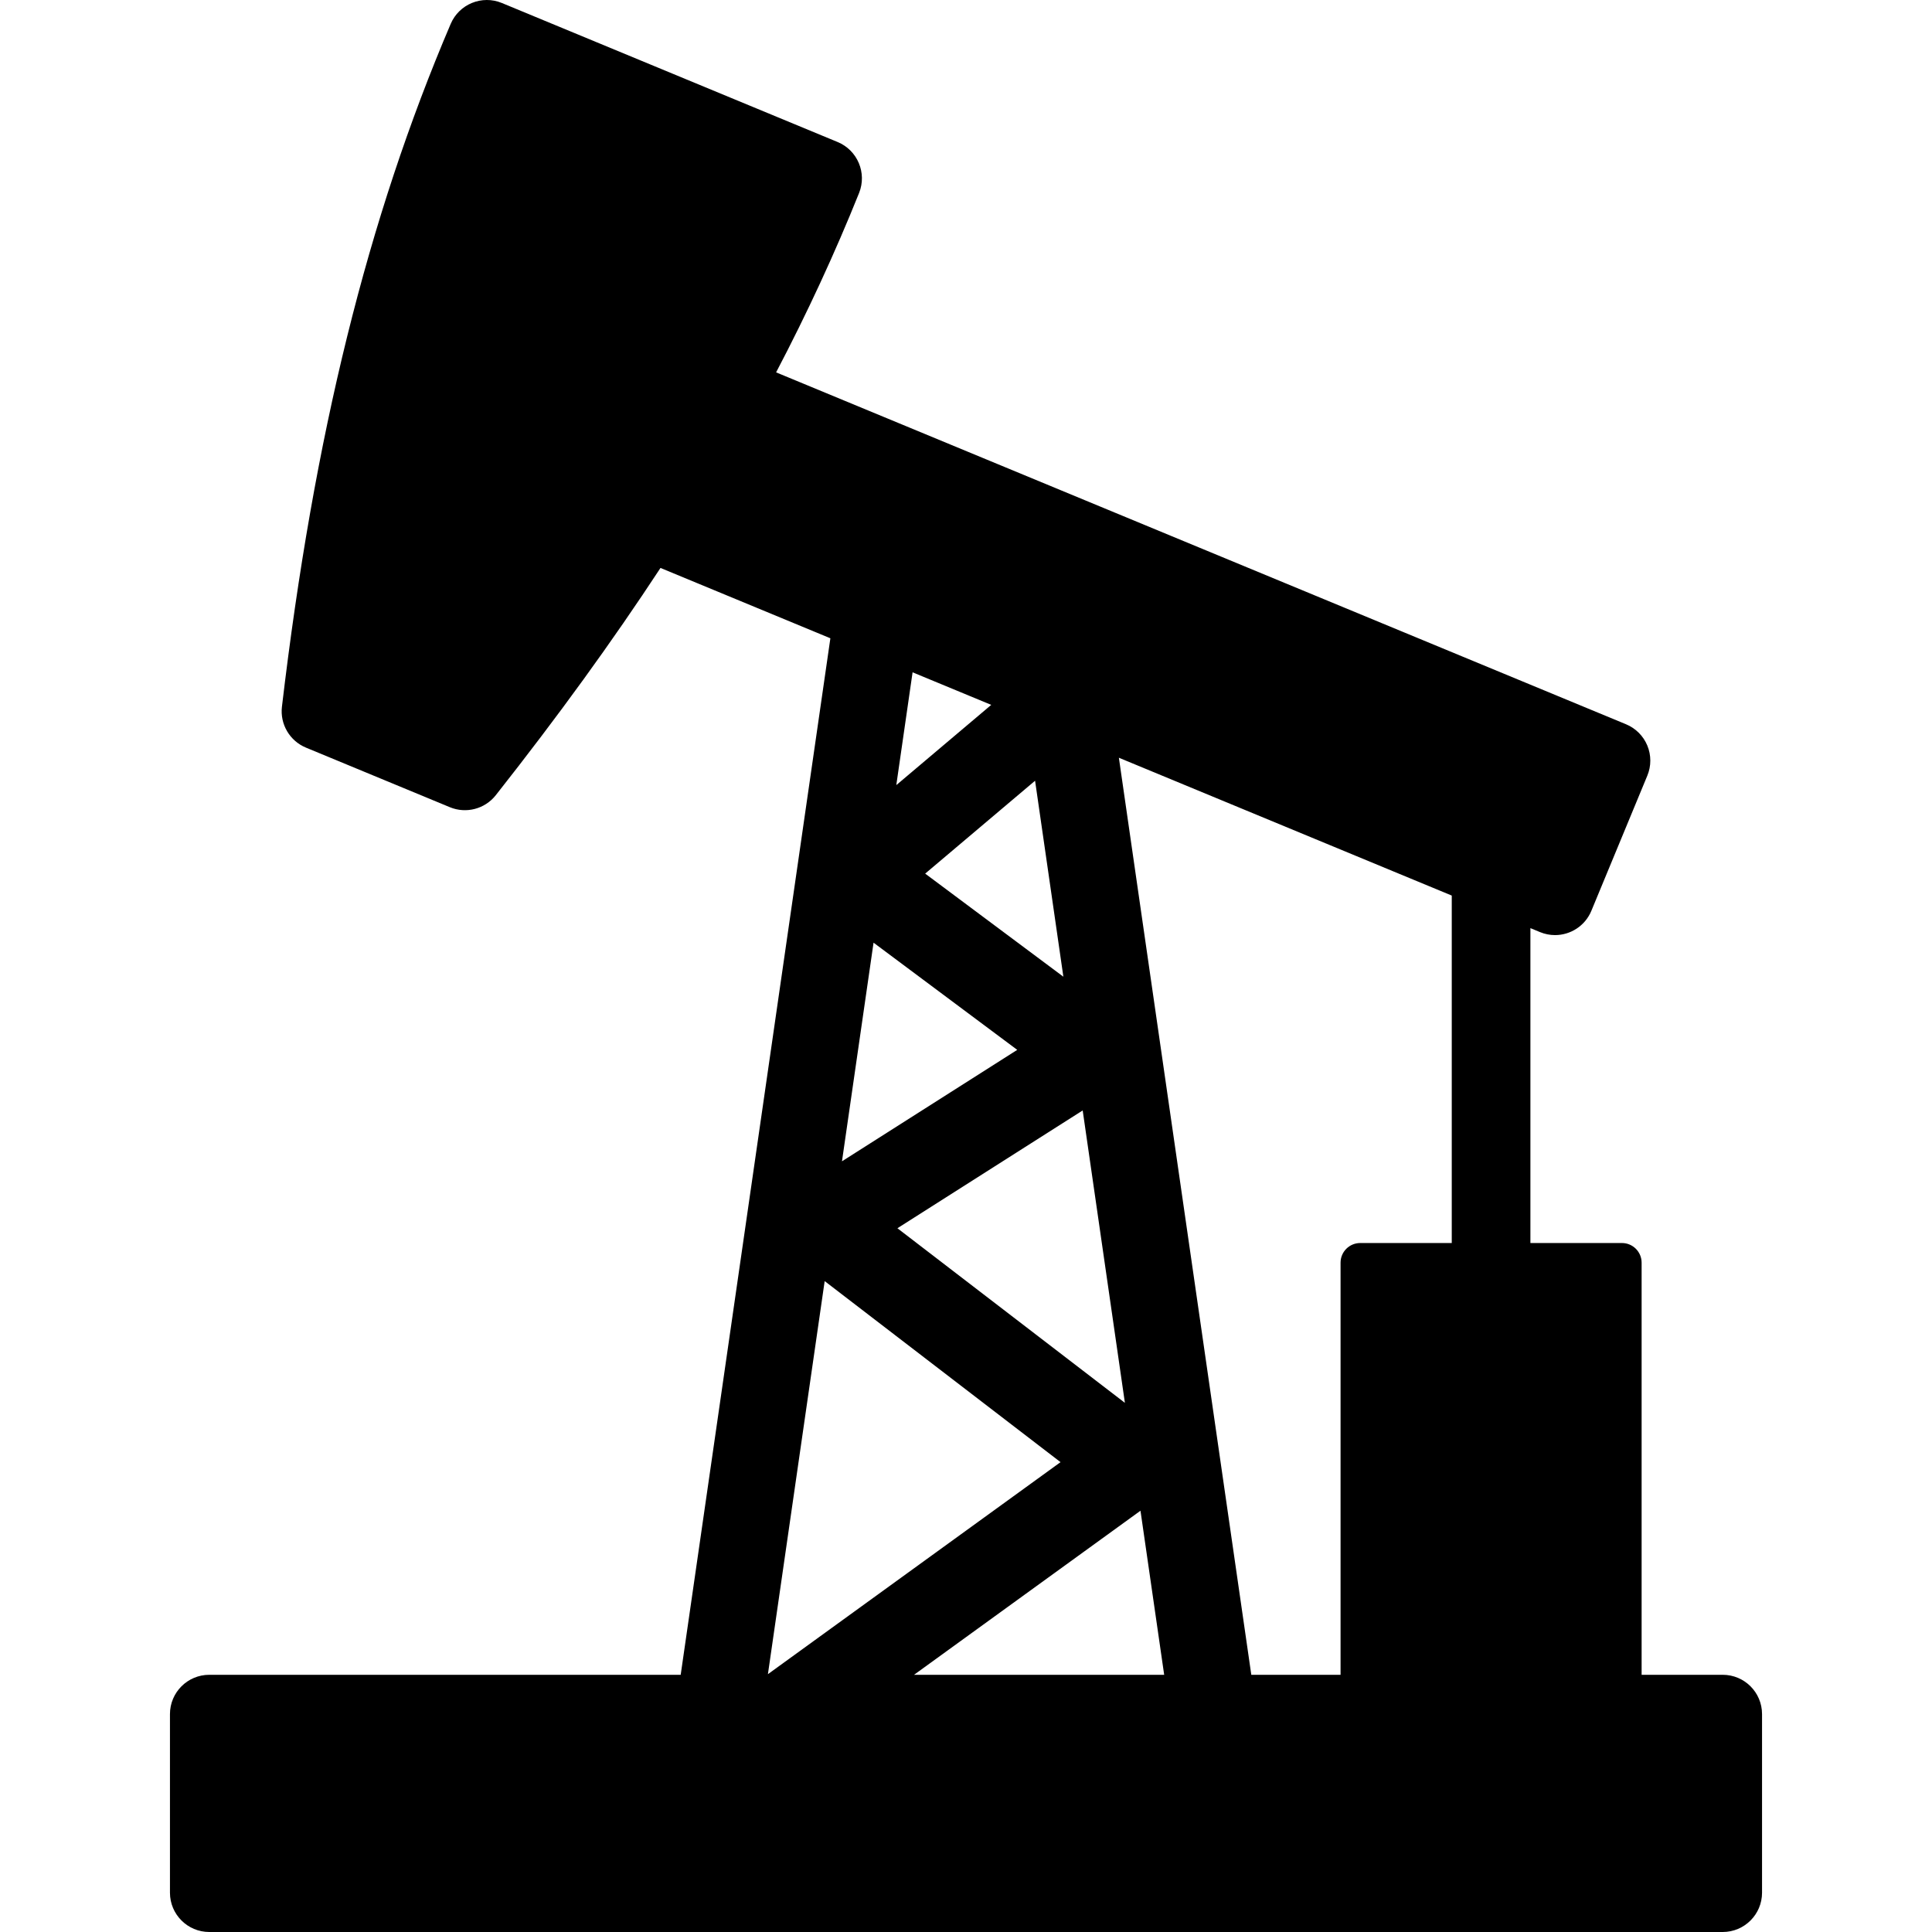
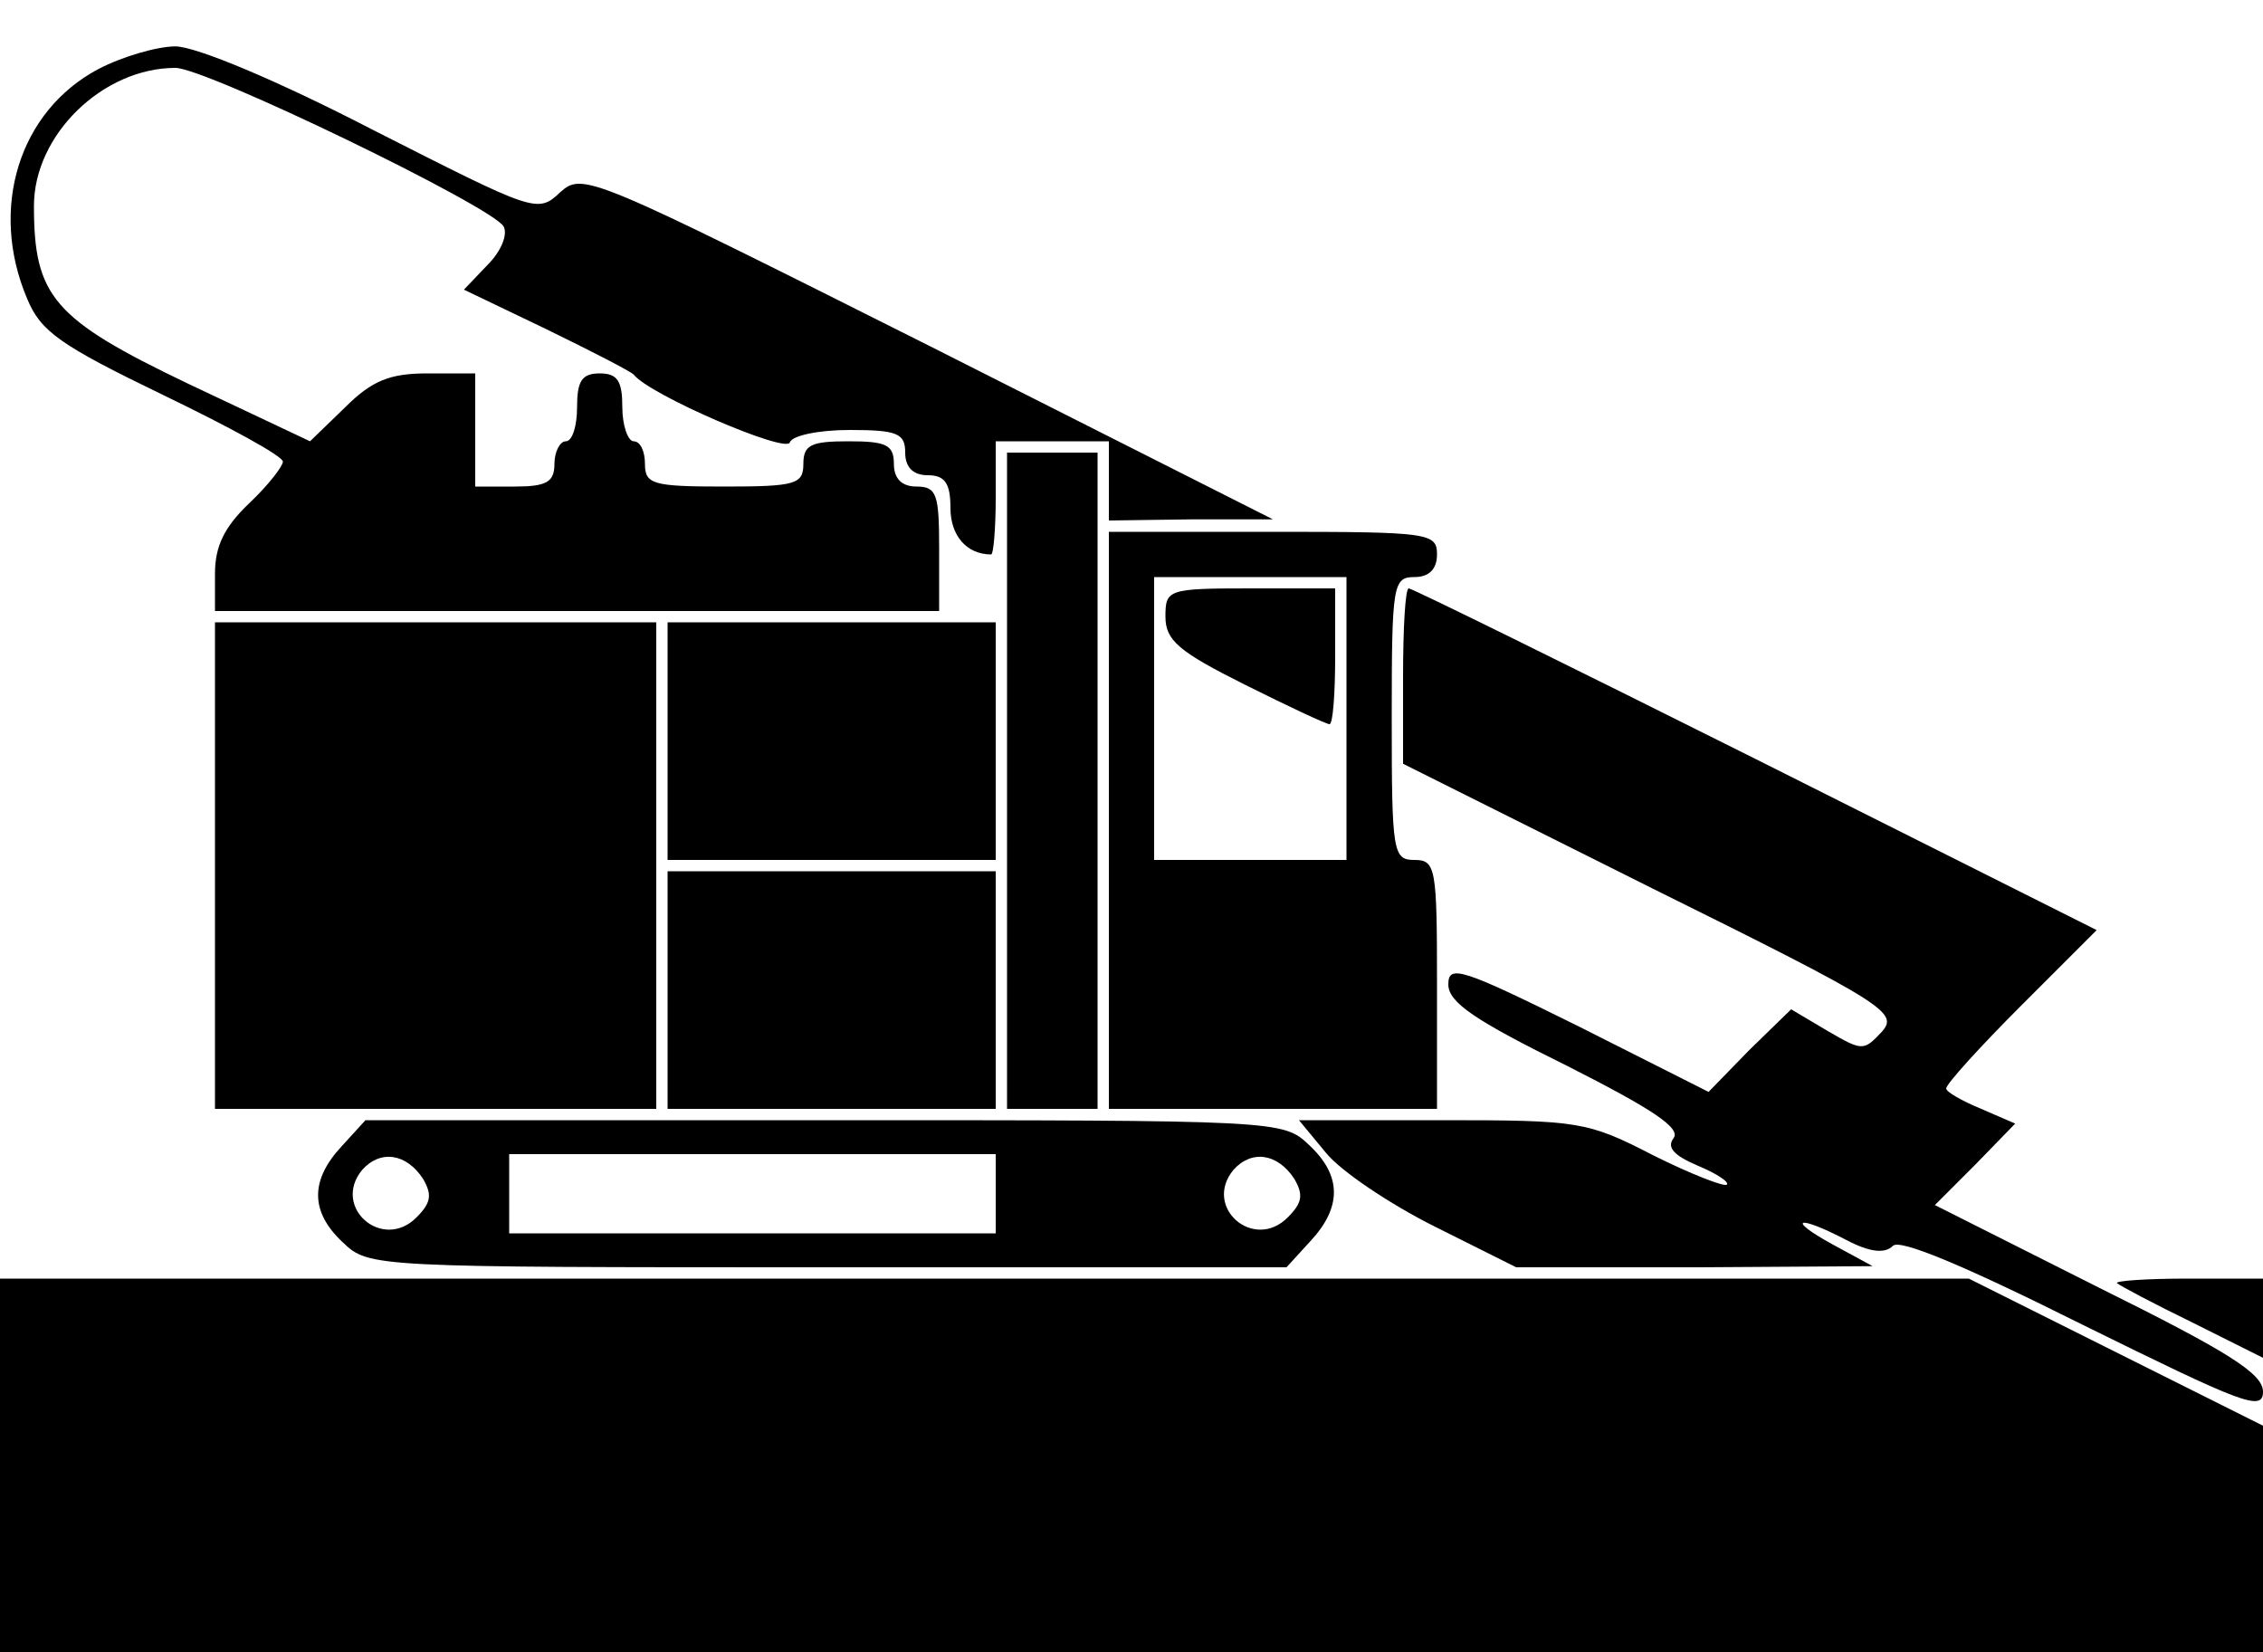
- <svg xmlns="http://www.w3.org/2000/svg" version="1.1" id="Capa_1" x="0px" y="0px" width="460.369px" height="460.369px" viewBox="0 0 460.369 460.369" style="enable-background:new 0 0 460.369 460.369;" xml:space="preserve">
-   <g>
-     <path d="M410.501,399.081h-19.326v-98.201c0-2.587-2.1-4.685-4.688-4.685h-21.812V221.16l2.283,0.945   c1.174,0.485,2.387,0.715,3.582,0.715c3.676,0,7.166-2.179,8.66-5.787l13.336-32.207c0.949-2.297,0.949-4.876-0.002-7.172   c-0.951-2.296-2.775-4.119-5.072-5.07L184.937,88.729c7.402-14.116,14.053-28.497,19.77-42.741   c1.912-4.766-0.367-10.183-5.111-12.146L119.594,0.715c-4.74-1.965-10.186,0.255-12.201,4.978   C87.584,52.08,74.807,103.779,67.182,168.392c-0.492,4.166,1.846,8.151,5.723,9.756l34.289,14.196   c3.871,1.604,8.342,0.439,10.941-2.854c14.873-18.861,27.713-36.576,39.252-54.157l40.48,16.76l-1.992,13.795l-6.035,41.782   l-27.639,191.411H97.502H49.868c-5.174,0-9.369,4.193-9.369,9.369V451c0,5.174,4.195,9.369,9.369,9.369h360.633   c5.174,0,9.369-4.195,9.369-9.369v-42.55C419.87,403.274,415.675,399.081,410.501,399.081z M345.937,296.195h-21.812   c-2.59,0-4.688,2.098-4.688,4.685v98.201h-21.27L270.526,207.67l-3.913-27.112l79.321,32.844v82.793H345.937z M253.386,232.734   l-32.929-24.563l26.187-22.133L253.386,232.734z M242.394,250.168l-41.762,26.553l7.523-52.095L242.394,250.168z M257.989,264.605   l10.059,69.673l-54.205-41.605L257.989,264.605z M217.803,399.081l53.958-39.097l5.646,39.097H217.803z M236.198,167.963   l-22.623,19.118l3.881-26.878L236.198,167.963z M196.508,305.269l56.203,43.141l-69.727,50.521L196.508,305.269z" />
+ <svg xmlns="http://www.w3.org/2000/svg" version="1.0" width="200pt" height="146pt" viewBox="0 0 200 146" preserveAspectRatio="xMidYMid meet">
+   <g transform="translate(0,146) scale(0.1,-0.1)" fill="#000000" stroke="none">
+     <path d="M87 1399 c-70 -37 -97 -123 -63 -203 12 -29 29 -41 120 -85 58 -28 106 -54 106 -59 0 -4 -13 -21 -30 -37 -22 -21 -30 -38 -30 -62 l0 -33 320 0 320 0 0 55 c0 48 -2 55 -20 55 -13 0 -20 7 -20 20 0 17 -7 20 -40 20 -33 0 -40 -3 -40 -20 0 -18 -7 -20 -70 -20 -63 0 -70 2 -70 20 0 11 -4 20 -10 20 -5 0 -10 14 -10 30 0 23 -4 30 -20 30 -16 0 -20 -7 -20 -30 0 -16 -4 -30 -10 -30 -5 0 -10 -9 -10 -20 0 -16 -7 -20 -35 -20 l-35 0 0 50 0 50 -42 0 c-33 0 -49 -6 -73 -30 l-31 -30 -108 51 c-119 57 -136 77 -136 157 0 63 61 122 125 122 27 0 279 -122 290 -140 4 -7 -2 -22 -14 -34 l-21 -22 73 -35 c39 -19 74 -37 77 -40 14 -18 135 -70 138 -60 2 6 25 11 53 11 42 0 49 -3 49 -20 0 -13 7 -20 20 -20 15 0 20 -7 20 -29 0 -24 14 -41 36 -41 2 0 4 23 4 50 l0 50 50 0 50 0 0 -35 0 -35 73 1 72 0 -305 154 c-299 150 -305 153 -325 135 -20 -19 -23 -17 -165 55 -85 44 -157 74 -175 74 -16 0 -47 -9 -68 -20z" />
+     <path d="M890 770 l0 -290 40 0 40 0 0 290 0 290 -40 0 -40 0 0 -290z" />
+     <path d="M980 735 l0 -255 145 0 145 0 0 110 c0 103 -1 110 -20 110 -19 0 -20 7 -20 125 0 118 1 125 20 125 13 0 20 7 20 20 0 19 -7 20 -145 20 l-145 0 0 -255z m210 90 l0 -125 -85 0 -85 0 0 125 0 125 85 0 85 0 0 -125z" />
+     <path d="M1030 915 c0 -21 12 -31 70 -60 38 -19 72 -35 75 -35 3 0 5 27 5 60 l0 60 -75 0 c-73 0 -75 -1 -75 -25z" />
+     <path d="M1240 862 l0 -77 220 -110 c208 -103 218 -110 203 -127 -16 -17 -17 -17 -48 1 l-32 19 -37 -36 -36 -37 -115 58 c-103 51 -115 55 -115 37 0 -16 24 -32 105 -72 75 -38 101 -55 94 -64 -6 -8 0 -15 21 -24 17 -7 29 -15 26 -17 -2 -2 -31 9 -65 26 -58 30 -66 31 -186 31 l-127 0 24 -29 c13 -16 56 -45 96 -65 l72 -36 158 0 157 1 -35 19 c-42 23 -32 27 12 4 21 -11 34 -12 41 -5 6 6 60 -16 168 -70 140 -69 159 -77 159 -59 0 16 -30 35 -145 92 l-145 73 36 36 35 36 -30 13 c-17 7 -31 15 -31 18 0 4 30 37 66 73 l67 67 -301 151 c-166 83 -304 151 -307 151 -3 0 -5 -35 -5 -78z" />
+     <path d="M190 695 l0 -215 195 0 195 0 0 215 0 215 -195 0 -195 0 0 -215z" />
+     <path d="M590 805 l0 -105 145 0 145 0 0 105 0 105 -145 0 -145 0 0 -105z" />
+     <path d="M590 585 l0 -105 145 0 145 0 0 105 0 105 -145 0 -145 0 0 -105z" />
+     <path d="M302 447 c-28 -30 -28 -58 1 -85 23 -22 26 -22 428 -22 l406 0 21 23 c28 30 28 58 -1 85 -23 22 -26 22 -428 22 l-406 0 -21 -23z m72 -29 c8 -14 7 -21 -6 -34 -30 -30 -75 9 -48 42 16 18 39 15 54 -8z m506 -13 l0 -35 -215 0 -215 0 0 35 0 35 215 0 215 0 0 -35z m264 13 c8 -14 7 -21 -6 -34 -30 -30 -75 9 -48 42 16 18 39 15 54 -8z" />
+     <path d="M0 165 l0 -165 1000 0 1000 0 0 100 0 100 -130 65 -130 65 -870 0 -870 0 0 -165z" />
+     <path d="M1871 326 c2 -2 32 -18 67 -35 l62 -31 0 35 0 35 -67 0 c-36 0 -64 -2 -62 -4z" />
  </g>
-   <g>
- </g>
-   <g>
- </g>
-   <g>
- </g>
-   <g>
- </g>
-   <g>
- </g>
-   <g>
- </g>
-   <g>
- </g>
-   <g>
- </g>
-   <g>
- </g>
-   <g>
- </g>
-   <g>
- </g>
-   <g>
- </g>
-   <g>
- </g>
-   <g>
- </g>
-   <g>
- </g>
</svg>
